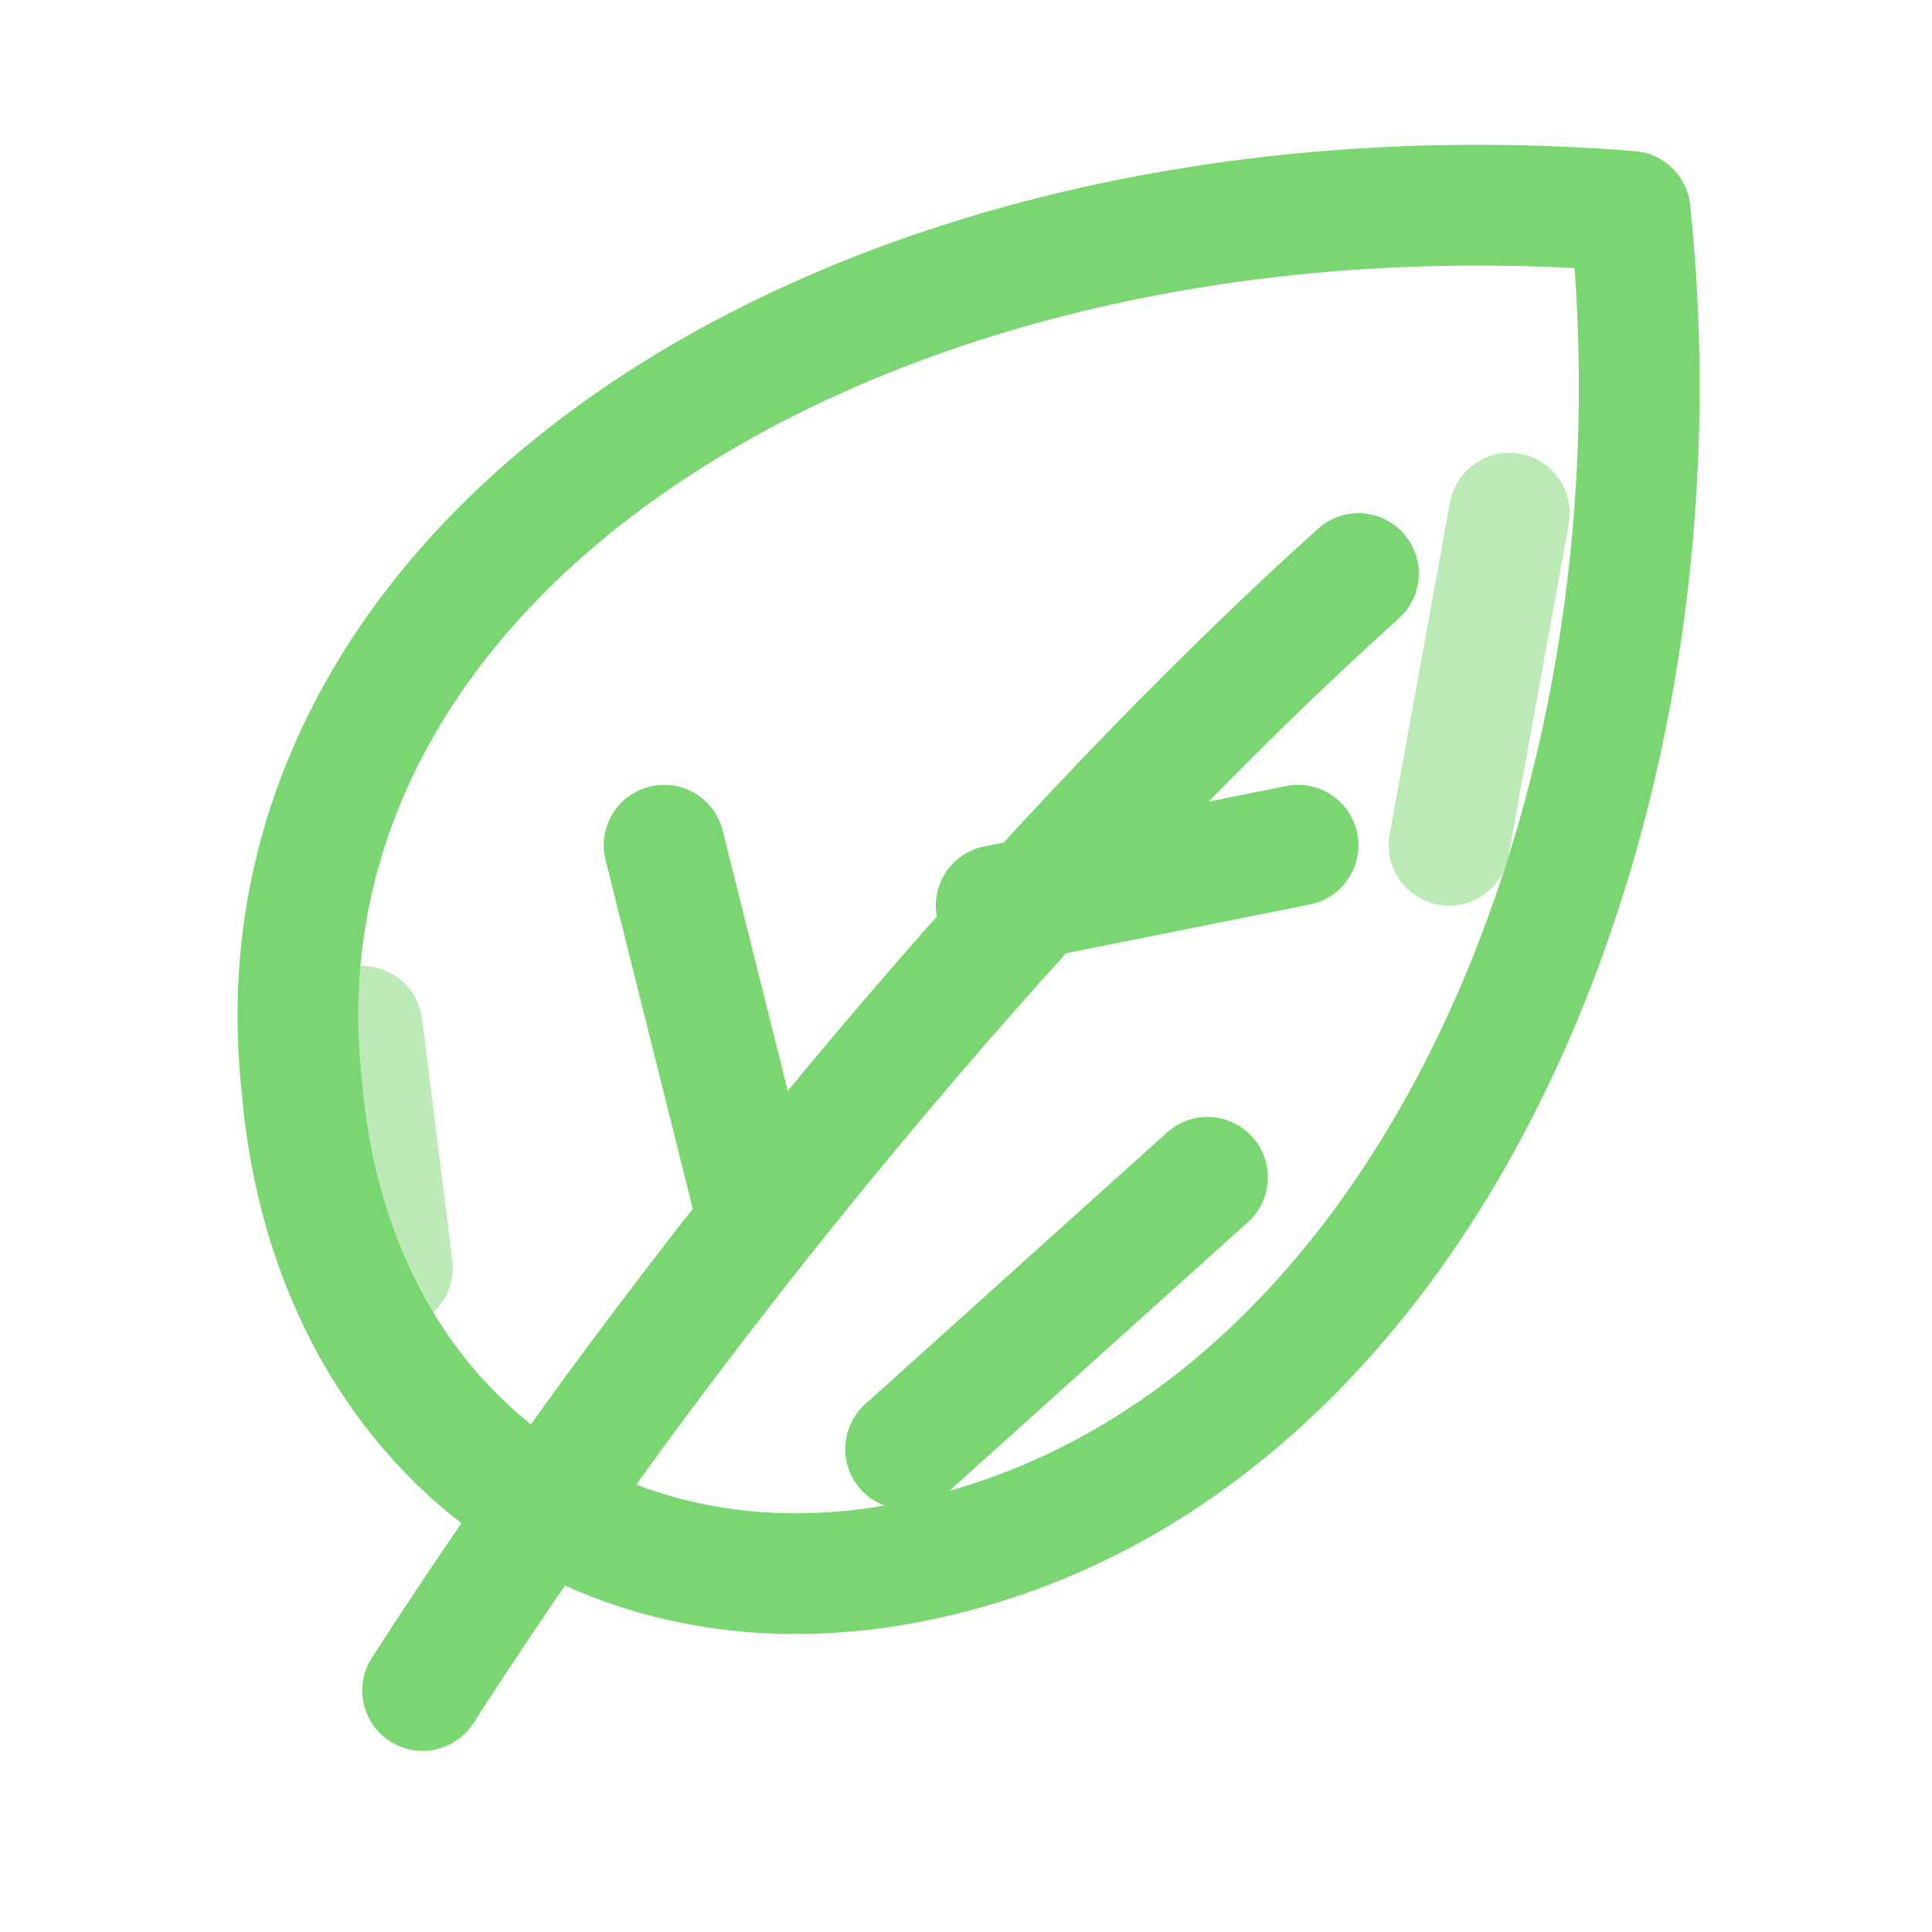
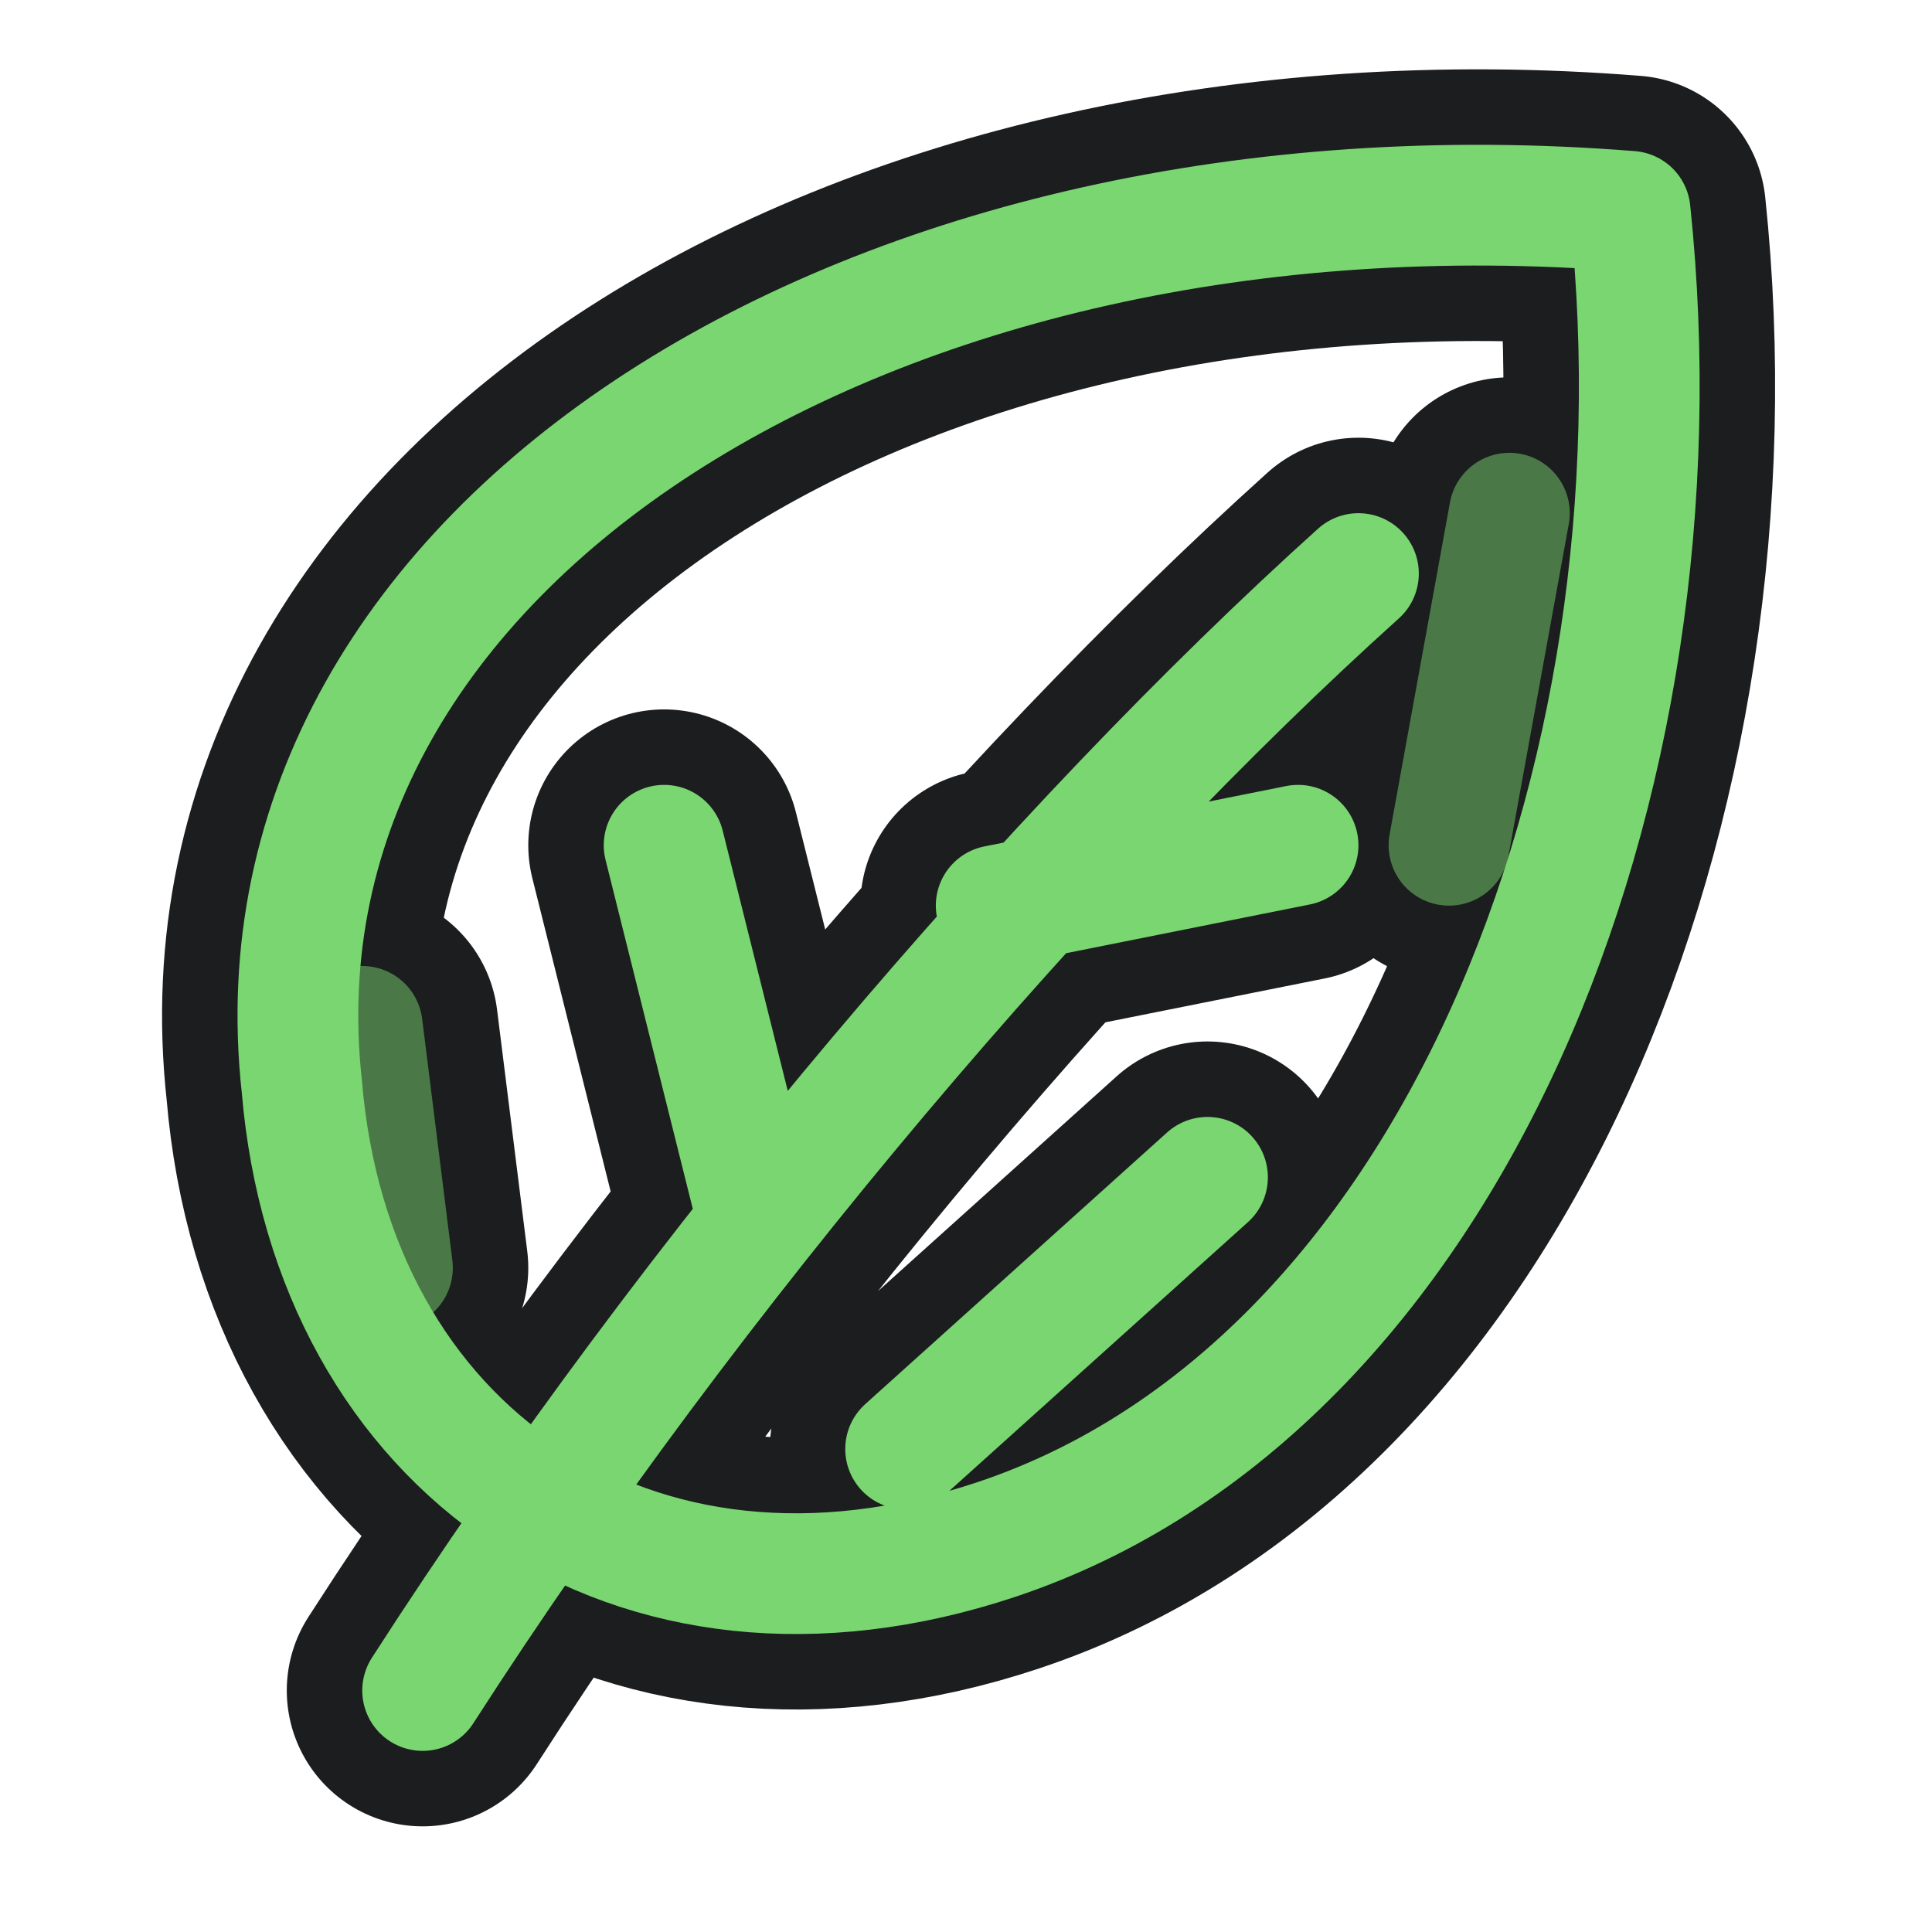
<svg xmlns="http://www.w3.org/2000/svg" height="24" viewBox="0 0 64 64" width="24">
+   <g fill="none" stroke="#1b1d1f" stroke-linecap="round" stroke-linejoin="round" stroke-width="9">
+     <path d="M54 7C29 5 8 18 10 36c1 12 11 19 23 15C48 46 56 26 54 7ZM14 56c9-14 21-28 31-37M25 40l-3-12m11 2 10-2M30 48l10-9" />
+     <path d="m12 34 1 8m37-25-2 11" />
+   </g>
  <g fill="none" stroke="#79d670" stroke-linecap="round" stroke-linejoin="round" stroke-width="4">
    <path d="M54 7C29 5 8 18 10 36c1 12 11 19 23 15C48 46 56 26 54 7ZM14 56c9-14 21-28 31-37M25 40l-3-12m11 2 10-2M30 48l10-9" />
    <path d="m12 34 1 8m37-25-2 11" opacity=".5" />
  </g>
</svg>
